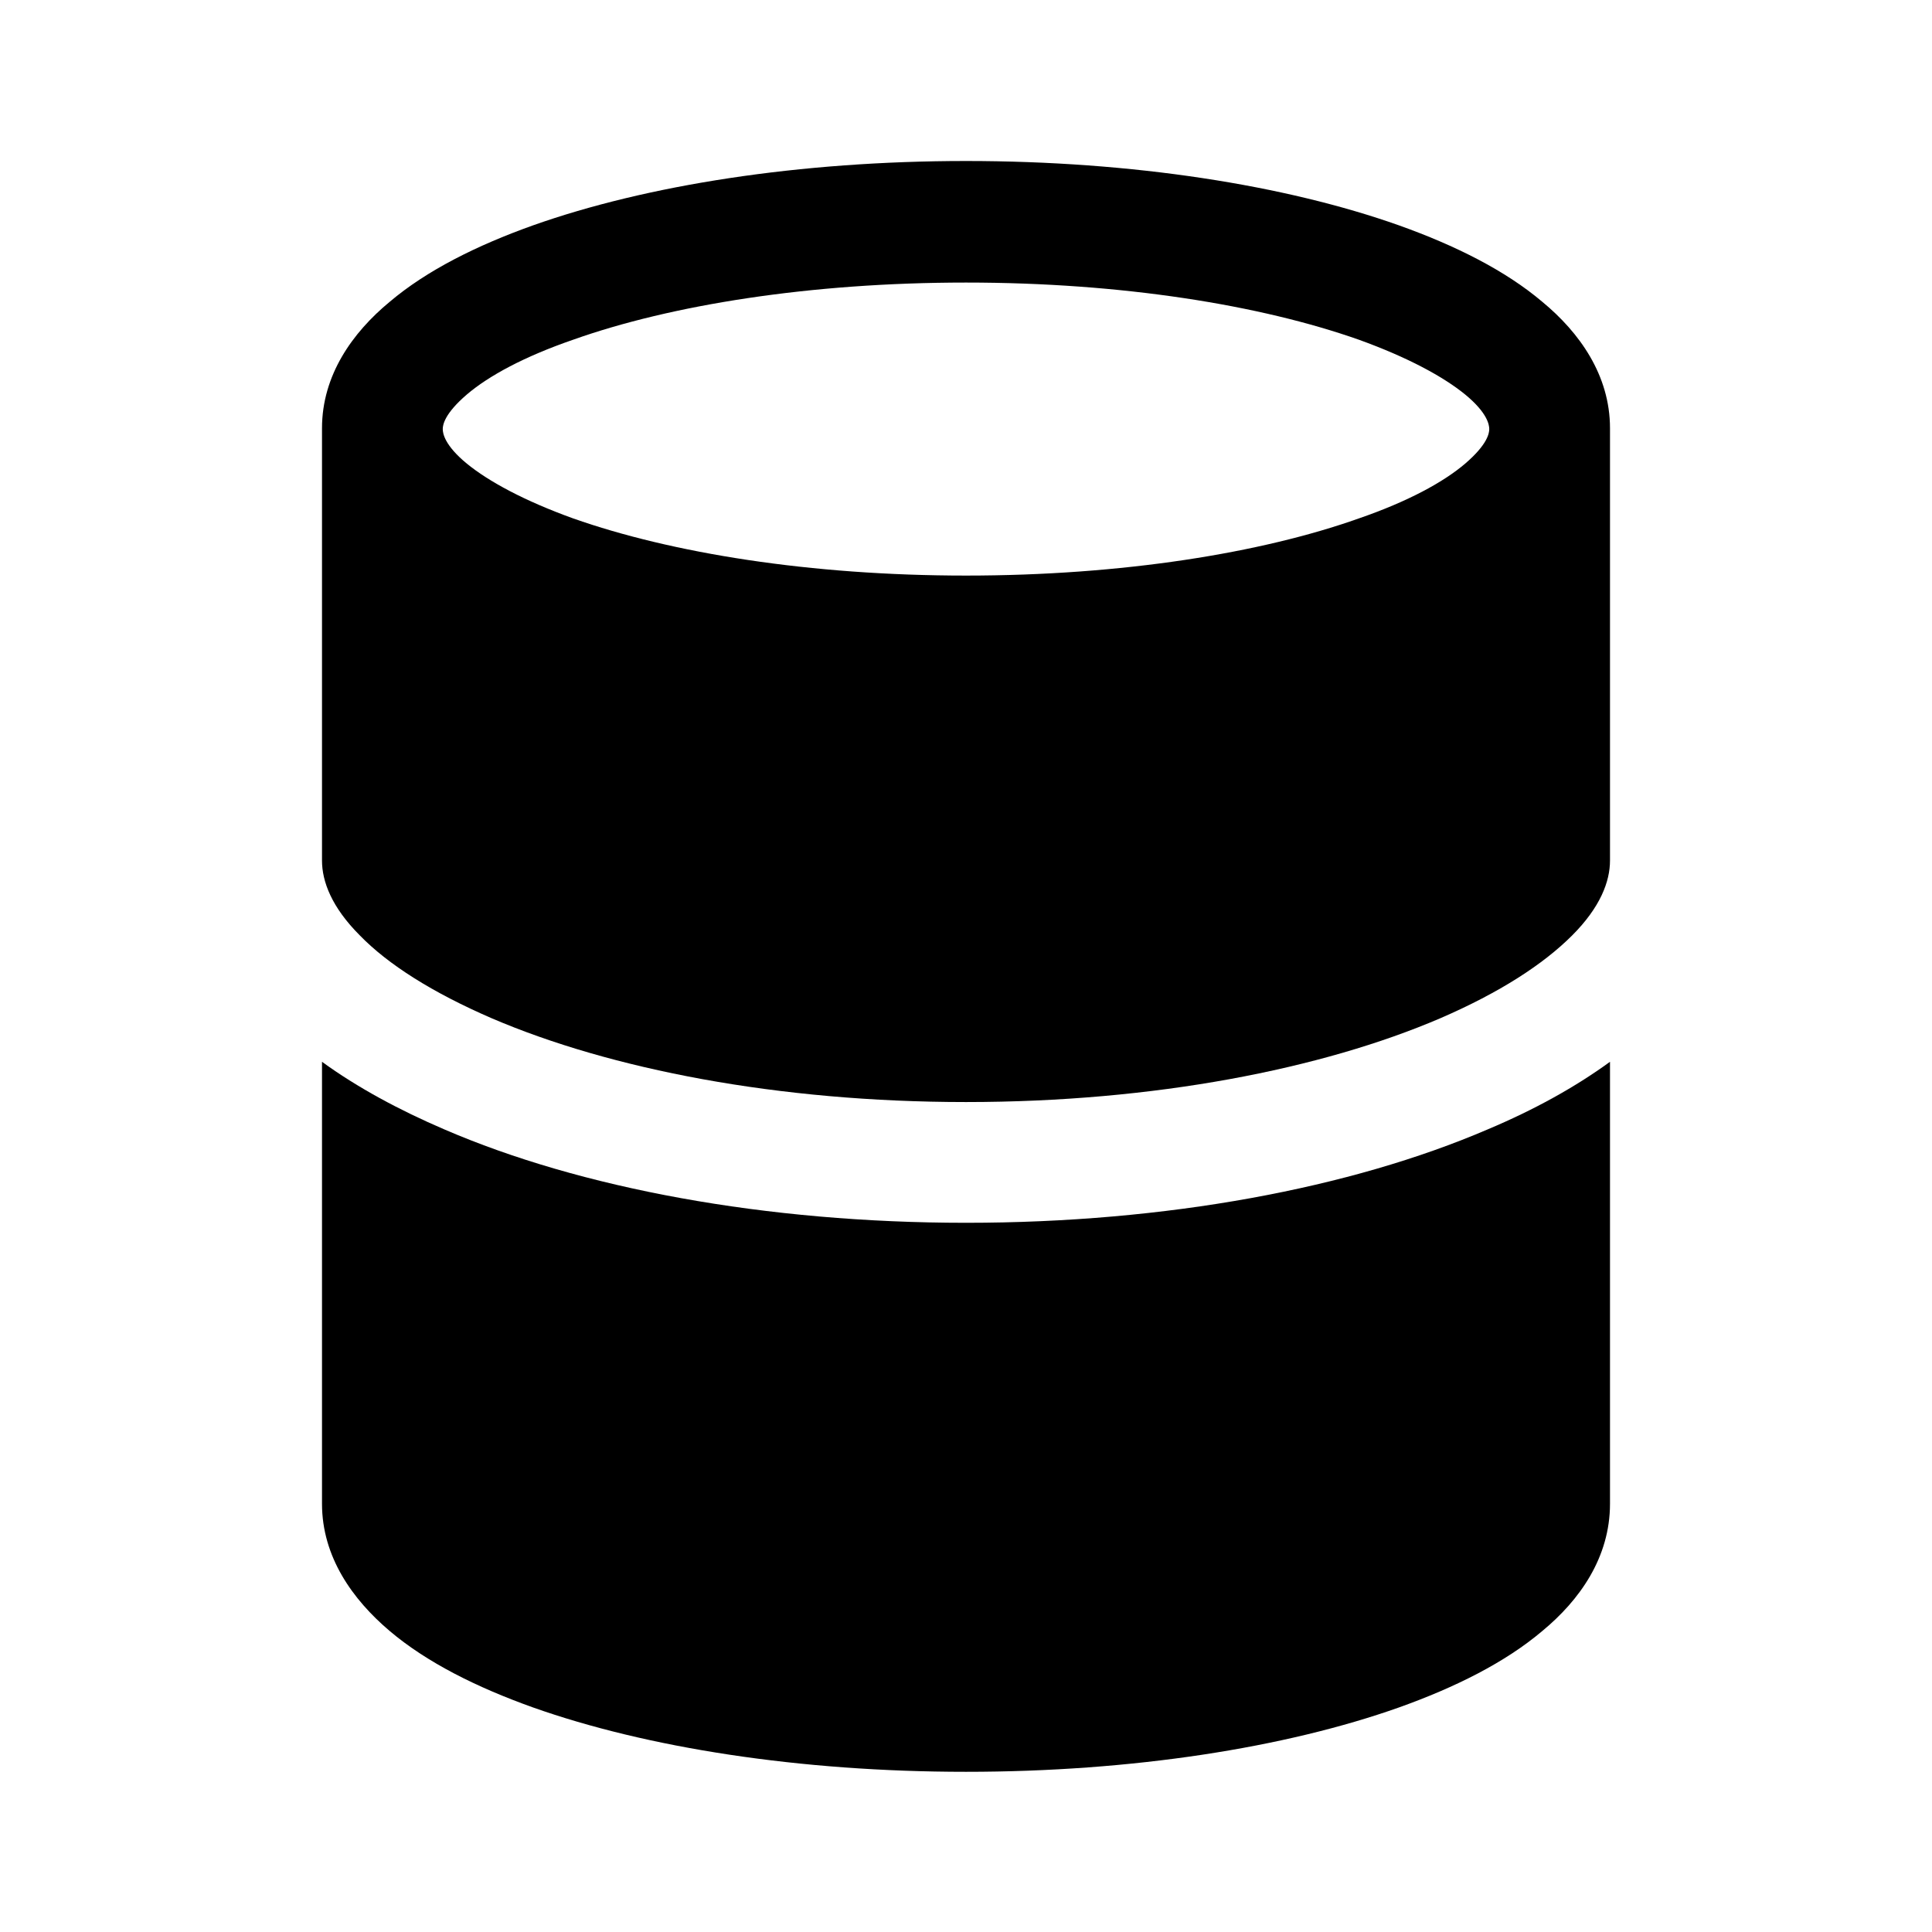
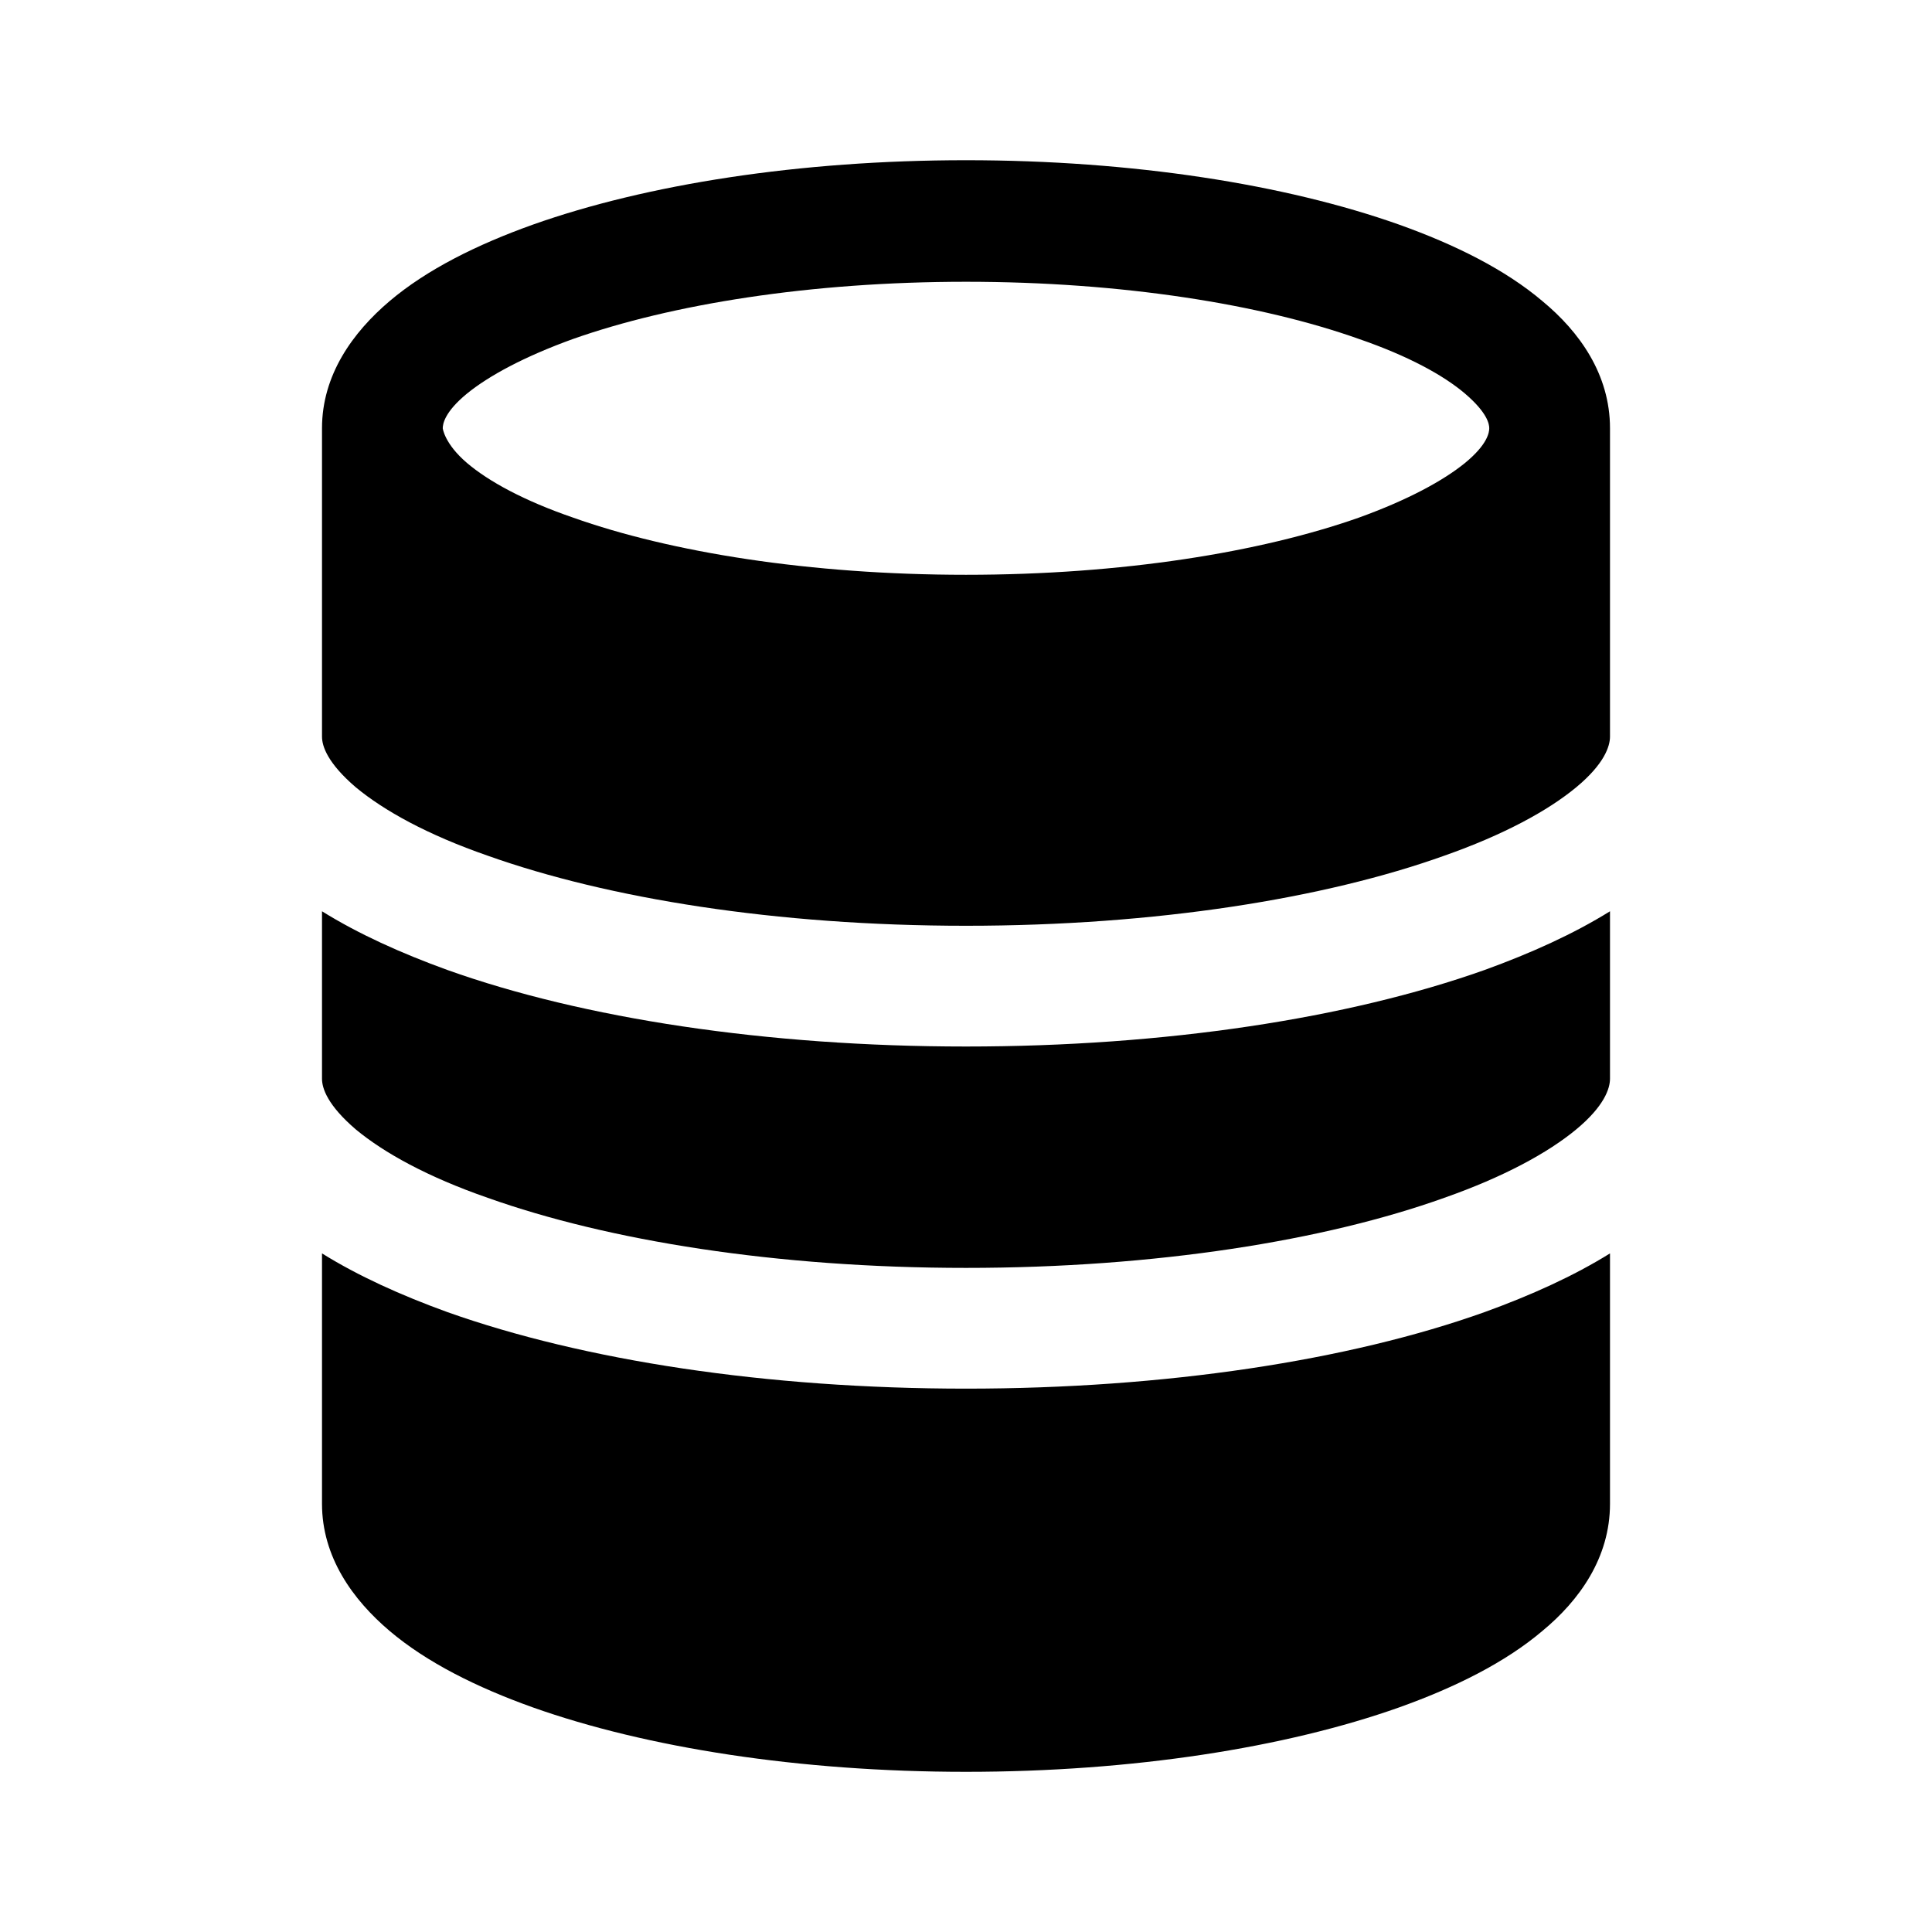
- <svg xmlns="http://www.w3.org/2000/svg" width="24" height="24" viewBox="0 0 24 24" fill="currentColor" stroke="none" data-figma-node="5592:54675">
-   <g data-figma-node="5595:55116" transform="matrix(1 0 0 1 4 2)" fill="currentColor" stroke="none">
-     <path fill="currentColor" stroke="none" fill-rule="evenodd" d="M15.16 1.75 C15.62 2.13 16 2.66 16 3.32 L16 8.69 C16 8.95 15.88 9.27 15.53 9.62 C15.17 9.98 14.63 10.33 13.89 10.65 C12.42 11.28 10.34 11.69 8 11.69 C5.66 11.69 3.58 11.28 2.11 10.65 C1.37 10.33 0.82 9.98 0.47 9.62 C0.12 9.27 0 8.95 0 8.69 L0 3.32 C0 2.66 0.38 2.13 0.84 1.75 C1.3 1.36 1.92 1.05 2.62 0.8 C4.03 0.3 5.93 0 8 0 C10.07 0 11.97 0.3 13.38 0.8 C14.08 1.05 14.7 1.36 15.16 1.75 Z M3.12 2.22 C2.51 2.43 2.07 2.67 1.8 2.9 C1.52 3.14 1.5 3.28 1.5 3.33 C1.5 3.38 1.52 3.53 1.8 3.76 C2.07 3.98 2.51 4.22 3.12 4.44 C4.34 4.87 6.06 5.15 8 5.15 C9.94 5.15 11.67 4.87 12.88 4.44 C13.49 4.23 13.93 3.99 14.2 3.76 C14.48 3.52 14.5 3.38 14.5 3.33 C14.5 3.28 14.48 3.13 14.2 2.9 C13.93 2.68 13.49 2.44 12.88 2.22 C11.66 1.79 9.94 1.51 8 1.51 C6.06 1.51 4.33 1.79 3.12 2.22 Z" />
-     <path fill="currentColor" stroke="none" fill-rule="nonzero" d="M1.52 12.03 C3.21 12.76 5.51 13.19 8 13.19 C10.49 13.19 12.78 12.76 14.48 12.03 C15.05 11.79 15.56 11.51 16 11.19 L16 16.68 C16 17.35 15.62 17.88 15.16 18.26 C14.7 18.65 14.08 18.96 13.38 19.21 C11.97 19.71 10.07 20.01 8 20.01 C5.93 20.01 4.03 19.71 2.62 19.21 C1.92 18.96 1.3 18.65 0.84 18.26 C0.38 17.87 0 17.34 0 16.68 L0 11.19 C0.44 11.51 0.96 11.79 1.52 12.03 Z" />
+ <svg xmlns="http://www.w3.org/2000/svg" width="24" height="24" viewBox="0 0 24 24" fill="currentColor" stroke="none" data-figma-node="5595:55270">
+   <g data-figma-node="5595:55661" transform="matrix(1 0 0 1 4 1.990234)" fill="currentColor" stroke="none">
+     <path fill="currentColor" stroke="none" fill-rule="evenodd" d="M14.44 10.06 C15.02 9.85 15.55 9.61 16 9.33 L16 11.41 C16 11.53 15.93 11.75 15.58 12.04 C15.23 12.33 14.68 12.63 13.94 12.89 C12.46 13.42 10.36 13.76 8 13.76 C5.64 13.76 3.55 13.42 2.06 12.89 C1.31 12.63 0.77 12.33 0.42 12.04 C0.07 11.74 1.6653345369377348e-16 11.53 1.6653345369377348e-16 11.41 L1.6653345369377348e-16 9.33 C0.45 9.61 0.98 9.85 1.56 10.06 C3.24 10.66 5.52 11.01 8 11.01 C10.48 11.01 12.75 10.66 14.44 10.06 Z M8 15.26 C5.52 15.26 3.25 14.91 1.56 14.31 C0.98 14.1 0.45 13.86 0 13.58 L0 16.69 C0 17.35 0.38 17.88 0.84 18.27 C1.3 18.66 1.92 18.97 2.62 19.22 C4.03 19.72 5.93 20.02 8 20.02 C10.07 20.02 11.97 19.72 13.38 19.22 C14.08 18.97 14.7 18.66 15.16 18.27 C15.62 17.89 16 17.36 16 16.69 L16 13.58 C15.55 13.86 15.02 14.1 14.44 14.31 C12.76 14.91 10.48 15.26 8 15.26 Z M16 3.33 L16 7.16 C16 7.28 15.93 7.5 15.58 7.79 C15.23 8.08 14.68 8.38 13.94 8.64 C12.46 9.17 10.36 9.51 8 9.51 C5.64 9.51 3.55 9.17 2.06 8.64 C1.31 8.38 0.77 8.08 0.42 7.79 C0.07 7.49 1.6653345369377348e-16 7.28 1.6653345369377348e-16 7.16 L1.6653345369377348e-16 3.33 C1.6653345369377348e-16 2.67 0.38 2.14 0.84 1.75 C1.3 1.36 1.92 1.05 2.62 0.8 C4.03 0.3 5.93 0 8 0 C10.07 0 11.97 0.3 13.38 0.8 C14.08 1.05 14.7 1.36 15.16 1.75 C15.62 2.13 16 2.66 16 3.33 Z M1.5 3.33 C1.5 3.33 1.52 3.52 1.8 3.76 C2.07 3.99 2.51 4.23 3.12 4.44 C4.33 4.87 6.06 5.15 8 5.15 C9.94 5.15 11.66 4.87 12.88 4.44 C13.49 4.22 13.93 3.98 14.2 3.76 C14.48 3.53 14.5 3.38 14.5 3.33 C14.5 3.28 14.48 3.14 14.2 2.9 C13.93 2.67 13.49 2.43 12.88 2.22 C11.67 1.79 9.94 1.51 8 1.51 C6.06 1.51 4.34 1.79 3.12 2.22 C2.51 2.44 2.07 2.68 1.8 2.9 C1.52 3.13 1.5 3.28 1.5 3.33 Z" />
  </g>
</svg>
